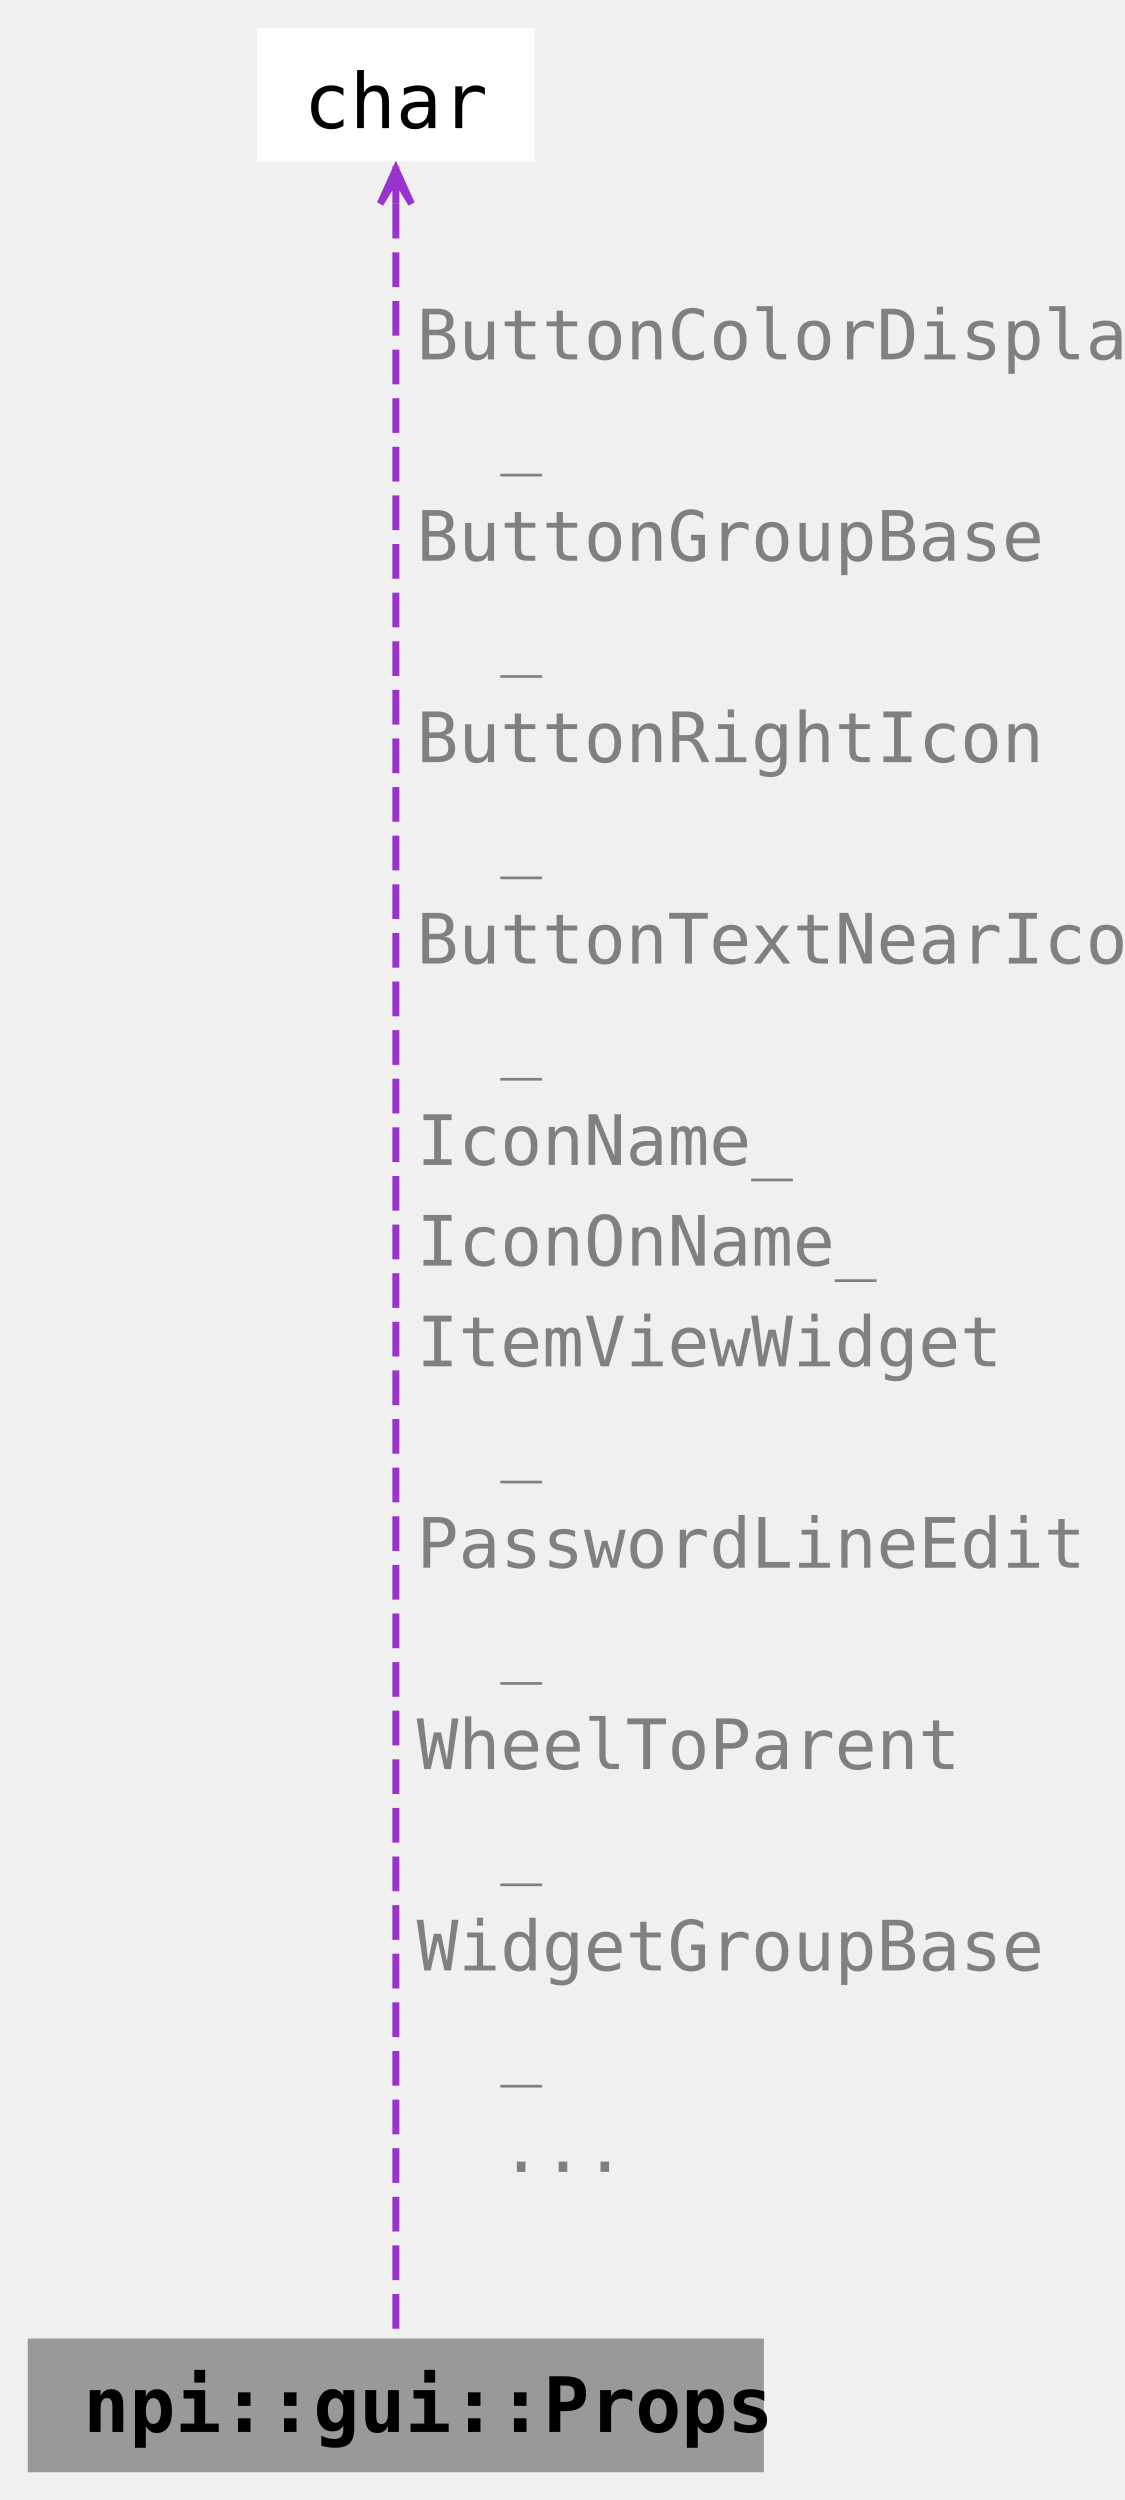
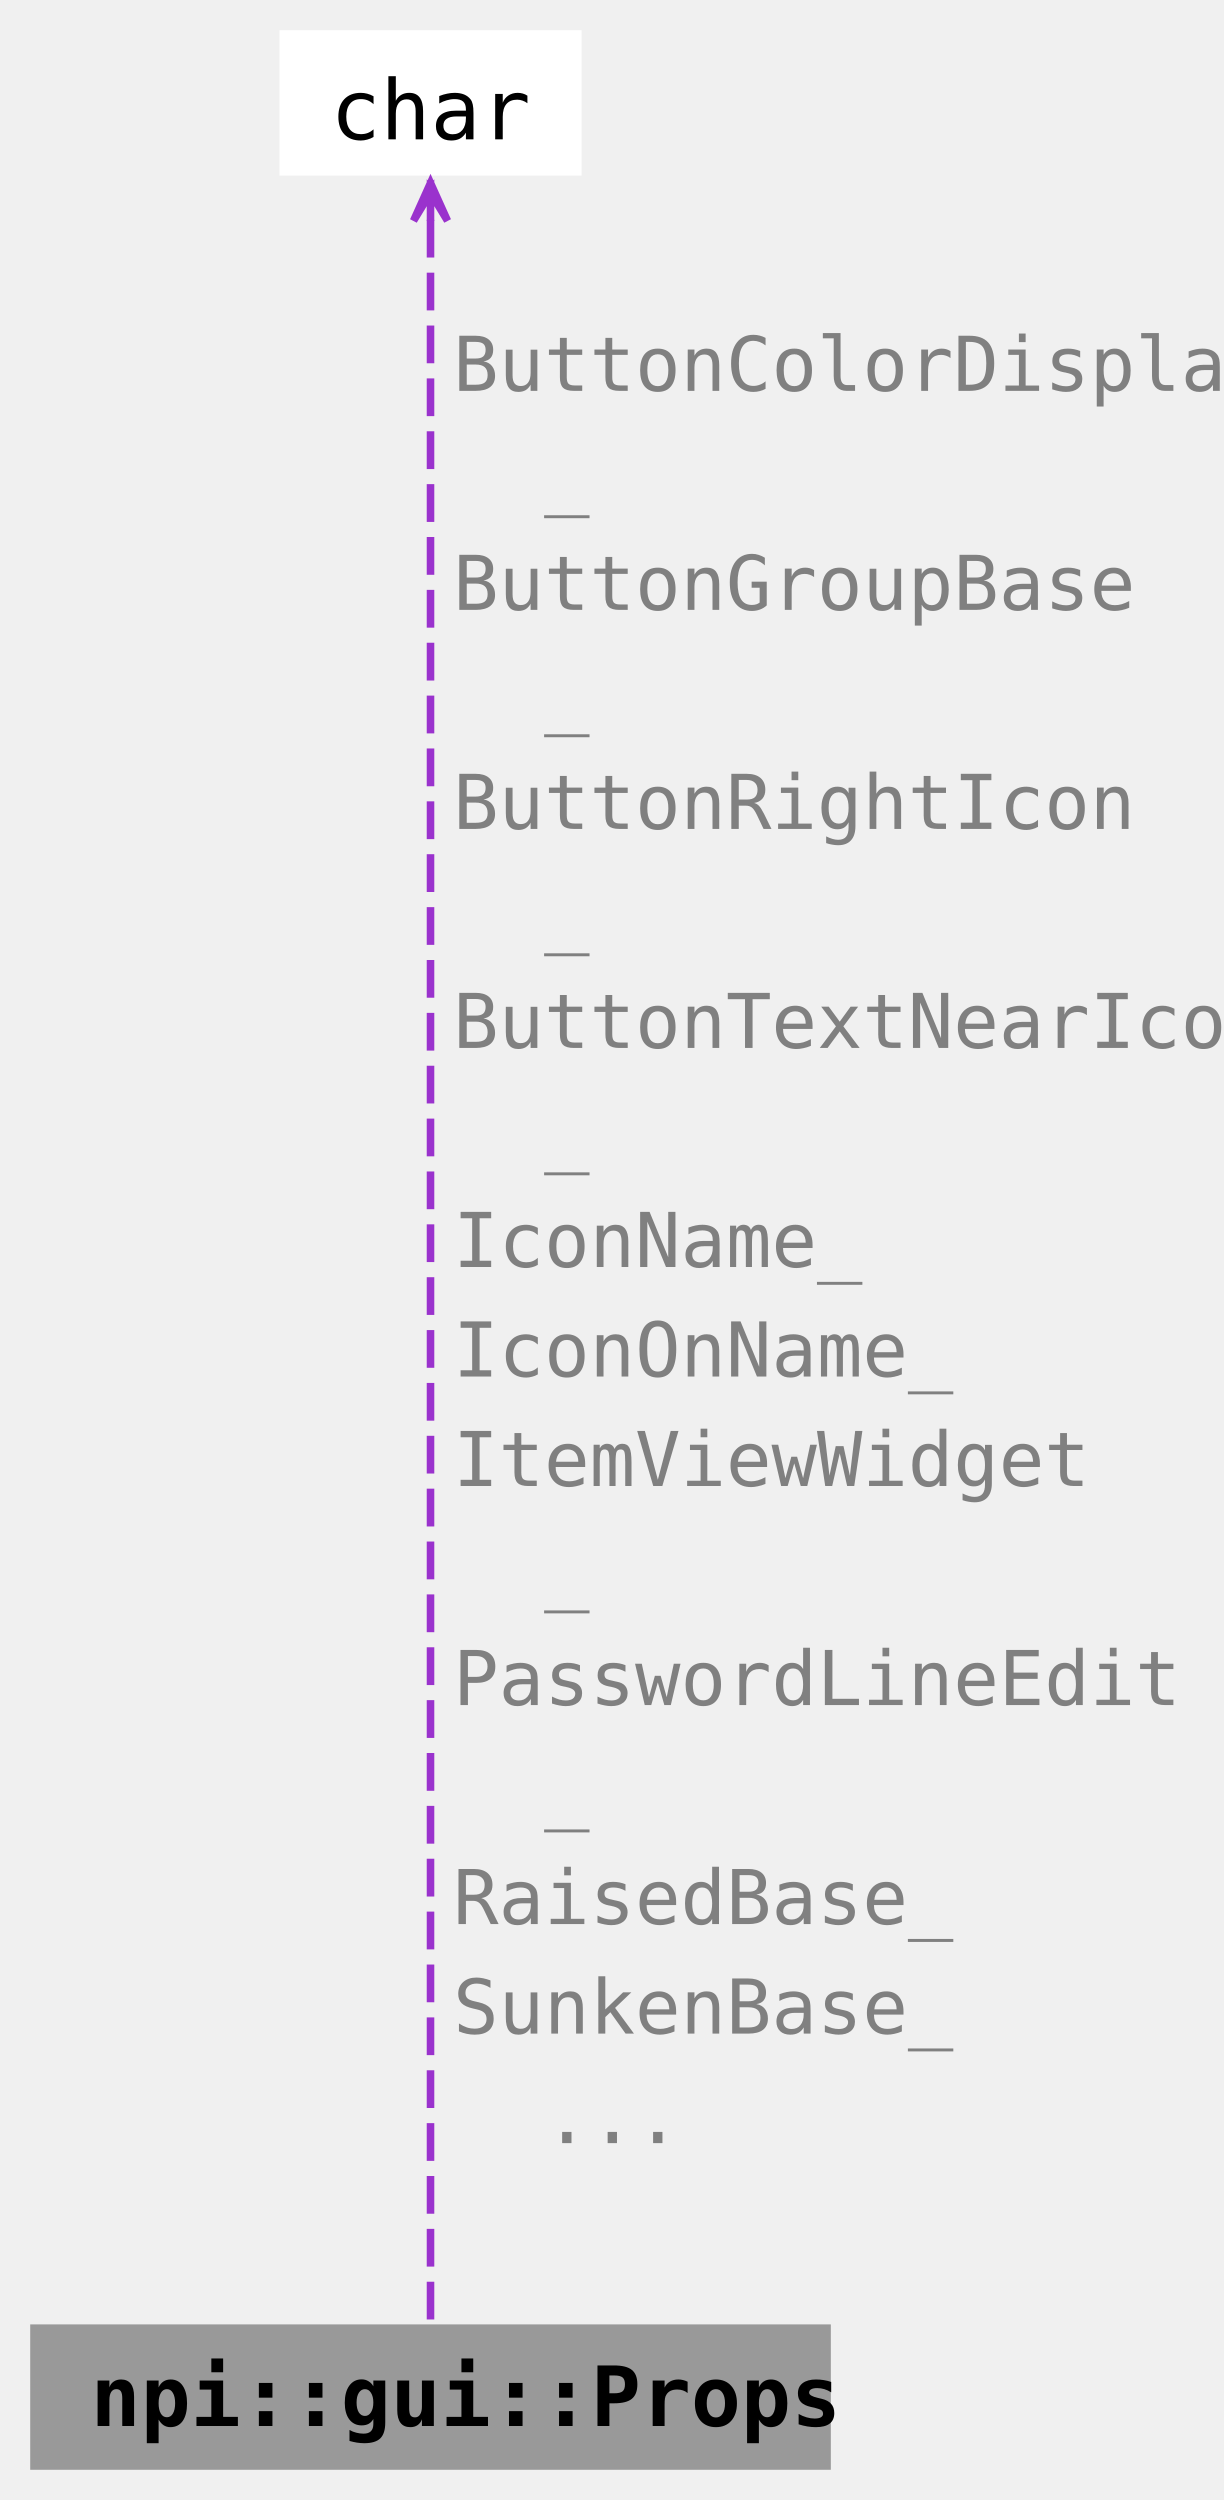
- <svg xmlns="http://www.w3.org/2000/svg" xmlns:xlink="http://www.w3.org/1999/xlink" width="162pt" height="360pt" viewBox="0.00 0.00 162.00 360.00">
-   <g id="graph0" class="graph" transform="scale(1 1) rotate(0) translate(4 356)">
+ <svg xmlns="http://www.w3.org/2000/svg" xmlns:xlink="http://www.w3.org/1999/xlink" width="162pt" height="331pt" viewBox="0.00 0.00 162.00 331.00">
+   <g id="graph0" class="graph" transform="scale(1 1) rotate(0) translate(4 327)">
    <g id="Node000001" class="node">
      <g id="a_Node000001">
        <a xlink:title="QObject dynamic properties providing special GUI functionality.">
          <polygon fill="#999999" stroke="none" points="106,-19.25 0,-19.25 0,0 106,0 106,-19.25" />
          <text xml:space="preserve" text-anchor="start" x="8" y="-5.8" font-family="Consolas" font-weight="bold" font-size="11.00">npi::gui::Props</text>
        </a>
      </g>
    </g>
    <g id="Node000002" class="node">
      <g id="a_Node000002">
        <a xlink:href="../../d0/deb/namespace_3global_scope_4.html#da/d7d/classchar" target="_top" xlink:title=" ">
-           <polygon fill="white" stroke="none" points="73,-352 33,-352 33,-332.75 73,-332.75 73,-352" />
-           <text xml:space="preserve" text-anchor="middle" x="53" y="-337.55" font-family="Consolas" font-size="11.00">char</text>
+           <polygon fill="white" stroke="none" points="73,-323 33,-323 33,-303.75 73,-303.75 73,-323" />
+           <text xml:space="preserve" text-anchor="middle" x="53" y="-308.55" font-family="Consolas" font-size="11.00">char</text>
        </a>
      </g>
    </g>
    <g id="edge1_Node000001_Node000002" class="edge">
      <g id="a_edge1_Node000001_Node000002">
        <a xlink:title=" ">
-           <path fill="none" stroke="#9a32cd" stroke-dasharray="5,2" d="M53,-326.66C53,-269.53 53,-63.44 53,-19.08" />
-           <polygon fill="#9a32cd" stroke="#9a32cd" points="53,-331.65 50.75,-326.65 53,-330.37 53,-326.65 53,-326.65 53,-326.65 53,-330.37 55.25,-326.65 53,-331.65" />
+           <path fill="none" stroke="#9a32cd" stroke-dasharray="5,2" d="M53,-297.9C53,-244.7 53,-60.88 53,-19.11" />
+           <polygon fill="#9a32cd" stroke="#9a32cd" points="53,-302.77 50.75,-297.77 53,-301.49 53,-297.77 53,-297.77 53,-297.77 53,-301.49 55.25,-297.77 53,-302.77" />
        </a>
      </g>
-       <text xml:space="preserve" text-anchor="start" x="56" y="-304.25" font-family="Consolas" font-size="10.00" fill="grey">ButtonColorDisplay</text>
-       <text xml:space="preserve" text-anchor="start" x="56" y="-289.75" font-family="Consolas" font-size="10.00" fill="grey">  _</text>
-       <text xml:space="preserve" text-anchor="start" x="56" y="-275.25" font-family="Consolas" font-size="10.00" fill="grey">ButtonGroupBase</text>
+       <text xml:space="preserve" text-anchor="start" x="56" y="-275.25" font-family="Consolas" font-size="10.00" fill="grey">ButtonColorDisplay</text>
      <text xml:space="preserve" text-anchor="start" x="56" y="-260.75" font-family="Consolas" font-size="10.00" fill="grey">  _</text>
-       <text xml:space="preserve" text-anchor="start" x="56" y="-246.25" font-family="Consolas" font-size="10.00" fill="grey">ButtonRightIcon</text>
+       <text xml:space="preserve" text-anchor="start" x="56" y="-246.25" font-family="Consolas" font-size="10.00" fill="grey">ButtonGroupBase</text>
      <text xml:space="preserve" text-anchor="start" x="56" y="-231.75" font-family="Consolas" font-size="10.00" fill="grey">  _</text>
-       <text xml:space="preserve" text-anchor="start" x="56" y="-217.25" font-family="Consolas" font-size="10.00" fill="grey">ButtonTextNearIcon</text>
+       <text xml:space="preserve" text-anchor="start" x="56" y="-217.25" font-family="Consolas" font-size="10.00" fill="grey">ButtonRightIcon</text>
      <text xml:space="preserve" text-anchor="start" x="56" y="-202.75" font-family="Consolas" font-size="10.00" fill="grey">  _</text>
-       <text xml:space="preserve" text-anchor="start" x="56" y="-188.25" font-family="Consolas" font-size="10.00" fill="grey">IconName_</text>
-       <text xml:space="preserve" text-anchor="start" x="56" y="-173.75" font-family="Consolas" font-size="10.00" fill="grey">IconOnName_</text>
-       <text xml:space="preserve" text-anchor="start" x="56" y="-159.25" font-family="Consolas" font-size="10.00" fill="grey">ItemViewWidget</text>
-       <text xml:space="preserve" text-anchor="start" x="56" y="-144.75" font-family="Consolas" font-size="10.00" fill="grey">  _</text>
-       <text xml:space="preserve" text-anchor="start" x="56" y="-130.25" font-family="Consolas" font-size="10.00" fill="grey">PasswordLineEdit</text>
+       <text xml:space="preserve" text-anchor="start" x="56" y="-188.25" font-family="Consolas" font-size="10.00" fill="grey">ButtonTextNearIcon</text>
+       <text xml:space="preserve" text-anchor="start" x="56" y="-173.75" font-family="Consolas" font-size="10.00" fill="grey">  _</text>
+       <text xml:space="preserve" text-anchor="start" x="56" y="-159.25" font-family="Consolas" font-size="10.00" fill="grey">IconName_</text>
+       <text xml:space="preserve" text-anchor="start" x="56" y="-144.75" font-family="Consolas" font-size="10.00" fill="grey">IconOnName_</text>
+       <text xml:space="preserve" text-anchor="start" x="56" y="-130.25" font-family="Consolas" font-size="10.00" fill="grey">ItemViewWidget</text>
      <text xml:space="preserve" text-anchor="start" x="56" y="-115.75" font-family="Consolas" font-size="10.00" fill="grey">  _</text>
-       <text xml:space="preserve" text-anchor="start" x="56" y="-101.25" font-family="Consolas" font-size="10.00" fill="grey">WheelToParent</text>
+       <text xml:space="preserve" text-anchor="start" x="56" y="-101.25" font-family="Consolas" font-size="10.00" fill="grey">PasswordLineEdit</text>
      <text xml:space="preserve" text-anchor="start" x="56" y="-86.75" font-family="Consolas" font-size="10.00" fill="grey">  _</text>
-       <text xml:space="preserve" text-anchor="start" x="56" y="-72.25" font-family="Consolas" font-size="10.00" fill="grey">WidgetGroupBase</text>
-       <text xml:space="preserve" text-anchor="start" x="56" y="-57.75" font-family="Consolas" font-size="10.00" fill="grey">  _</text>
+       <text xml:space="preserve" text-anchor="start" x="56" y="-72.25" font-family="Consolas" font-size="10.00" fill="grey">RaisedBase_</text>
+       <text xml:space="preserve" text-anchor="start" x="56" y="-57.75" font-family="Consolas" font-size="10.00" fill="grey">SunkenBase_</text>
      <text xml:space="preserve" text-anchor="start" x="56" y="-43.25" font-family="Consolas" font-size="10.00" fill="grey">  ...</text>
    </g>
  </g>
</svg>
